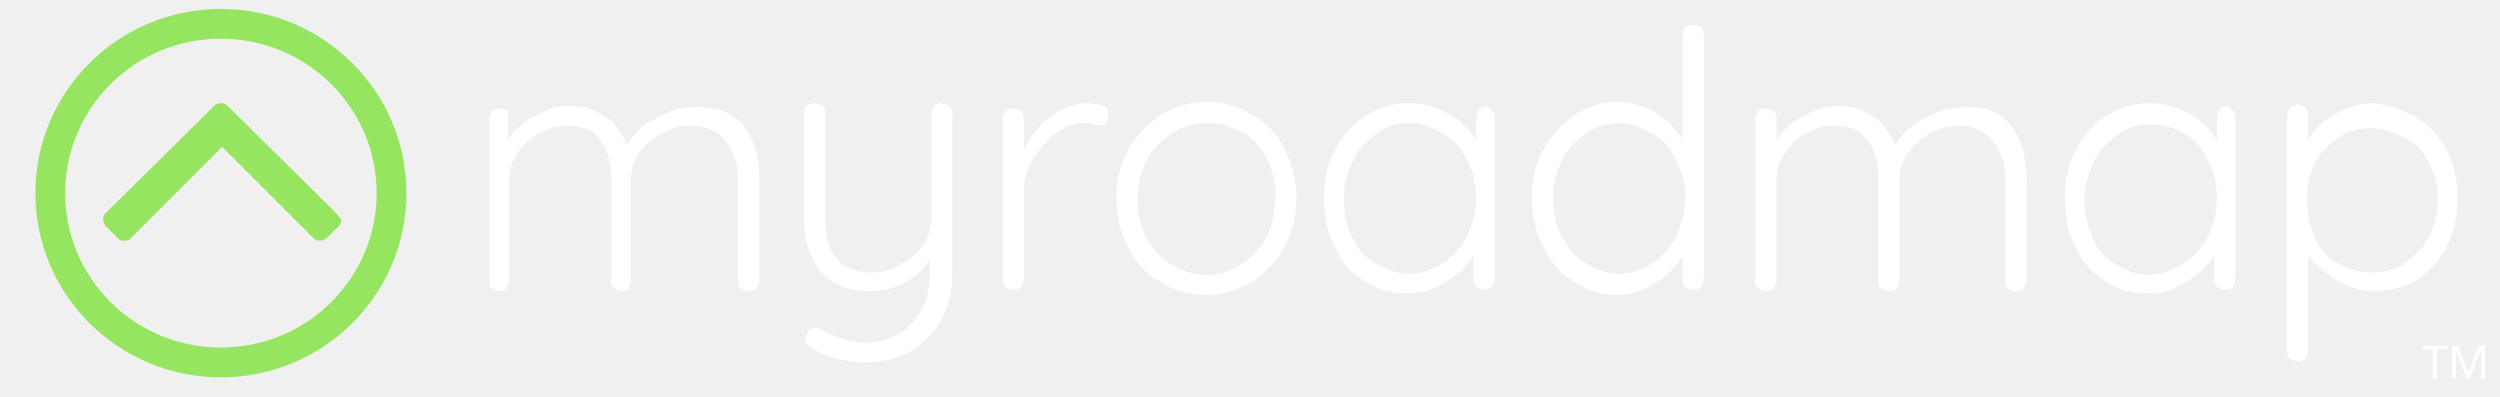
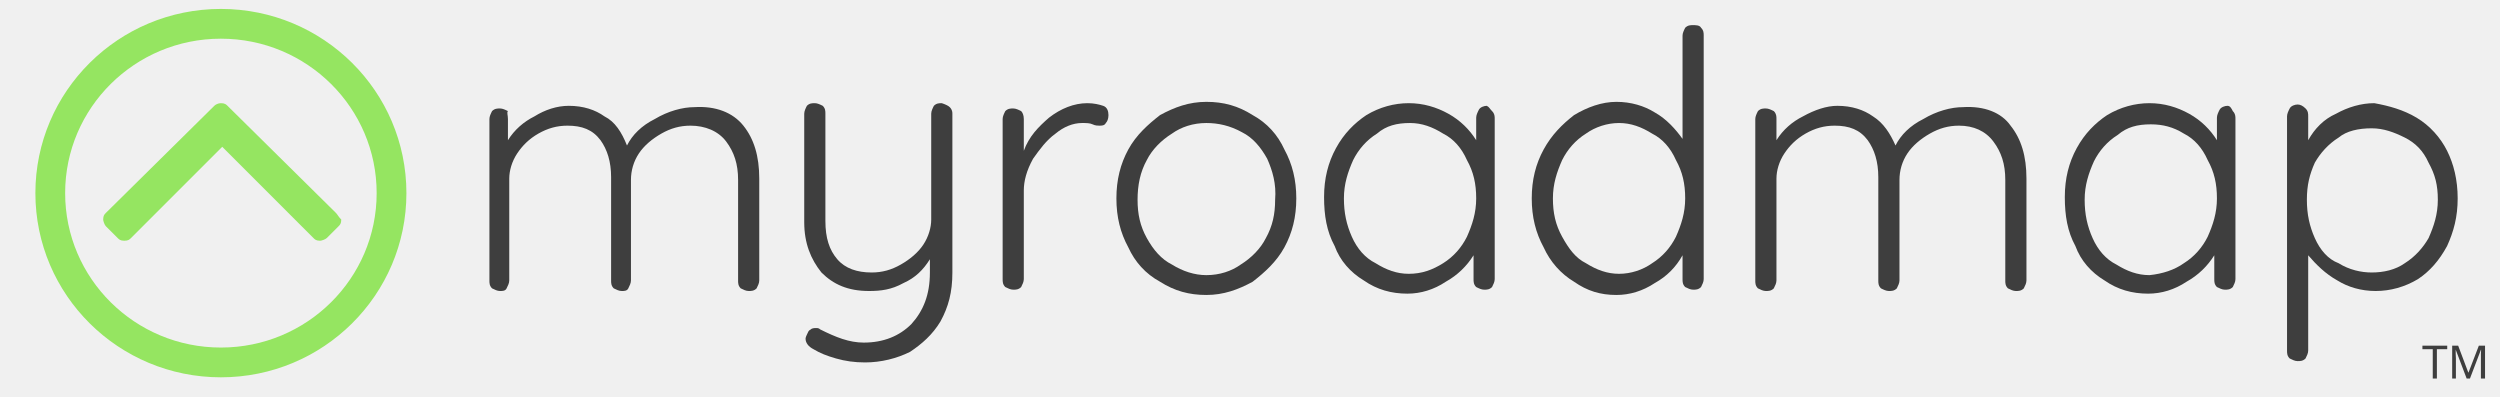
<svg xmlns="http://www.w3.org/2000/svg" version="1.1" id="Layer_1" x="0px" y="0px" viewBox="0 0 189 30" style="enable-background:new 0 0 189 30;" xml:space="preserve">
  <style type="text/css">
	.st0{fill:#95E561;}
- 	.st1{fill:#FFFFFF;}
+ 	.st1{fill:#3E3E3E;}
	.st2{fill:none;stroke:#95E561;stroke-width:2.25;stroke-miterlimit:10;}
	.st3{font-family:'ArialMT';}
	.st4{font-size:3.487px;}
</style>
  <g>
    <g>
      <g>
-         <path class="st0" d="M25.4,16.1L17.2,8c-0.1-0.1-0.2-0.2-0.5-0.2c-0.2,0-0.4,0.1-0.5,0.2L8,16.1c-0.1,0.1-0.2,0.2-0.2,0.5     c0,0.1,0.1,0.4,0.2,0.5L8.9,18c0.1,0.1,0.2,0.2,0.5,0.2c0.3,0,0.4-0.1,0.5-0.2l6.9-6.9l6.9,6.9c0.1,0.1,0.2,0.2,0.5,0.2     c0.1,0,0.4-0.1,0.5-0.2l0.9-0.9c0.1-0.1,0.2-0.2,0.2-0.5C25.6,16.4,25.5,16.2,25.4,16.1z" />
+         <path class="st0" d="M25.4,16.1L17.2,8c-0.1-0.1-0.2-0.2-0.5-0.2c-0.2,0-0.4,0.1-0.5,0.2L8,16.1c-0.1,0.1-0.2,0.2-0.2,0.5     c0,0.1,0.1,0.4,0.2,0.5L8.9,18c0.1,0.1,0.2,0.2,0.5,0.2s0.4-0.1,0.5-0.2l6.9-6.9l6.9,6.9c0.1,0.1,0.2,0.2,0.5,0.2     c0.1,0,0.4-0.1,0.5-0.2l0.9-0.9c0.1-0.1,0.2-0.2,0.2-0.5C25.6,16.4,25.5,16.2,25.4,16.1z" />
      </g>
    </g>
    <g>
      <g>
-         <path class="st1" d="M56.2,9.5c0.8,1,1.2,2.3,1.2,4v7.7c0,0.2-0.1,0.4-0.2,0.6C57,22,56.8,22,56.6,22c-0.2,0-0.4-0.1-0.6-0.2     c-0.2-0.2-0.2-0.4-0.2-0.6v-7.6c0-1.2-0.3-2.1-0.9-2.9c-0.6-0.8-1.6-1.2-2.7-1.2c-0.8,0-1.5,0.2-2.2,0.6     c-0.7,0.4-1.3,0.9-1.7,1.5c-0.4,0.6-0.6,1.3-0.6,2v7.6c0,0.2-0.1,0.4-0.2,0.6C47.4,22,47.2,22,47,22s-0.4-0.1-0.6-0.2     c-0.2-0.2-0.2-0.4-0.2-0.6v-7.8c0-1.2-0.3-2.1-0.8-2.8c-0.6-0.8-1.4-1.1-2.5-1.1c-0.8,0-1.5,0.2-2.2,0.6     c-0.7,0.4-1.2,0.9-1.6,1.5c-0.4,0.6-0.6,1.3-0.6,1.9v7.7c0,0.2-0.1,0.4-0.2,0.6C38.2,22,38,22,37.8,22s-0.4-0.1-0.6-0.2     C37,21.6,37,21.4,37,21.2V9c0-0.2,0.1-0.4,0.2-0.6c0.2-0.2,0.4-0.2,0.6-0.2s0.4,0.1,0.6,0.2c-0.1,0.1,0,0.3,0,0.6v1.6     c0.5-0.8,1.2-1.4,2-1.8C41.2,8.3,42.1,8,43,8c1.1,0,2,0.3,2.7,0.8C46.5,9.2,47,10,47.4,11c0.4-0.8,1.1-1.5,2.1-2     c1-0.6,2.1-0.9,3-0.9C54.1,8,55.4,8.5,56.2,9.5z" />
-         <path class="st1" d="M71.8,8.1C72,8.3,72,8.5,72,8.6v12c0,1.5-0.3,2.6-0.9,3.7c-0.6,1-1.4,1.7-2.3,2.3c-1,0.5-2.2,0.8-3.4,0.8     c-0.8,0-1.5-0.1-2.2-0.3c-0.7-0.2-1.2-0.4-1.7-0.7c-0.4-0.2-0.6-0.5-0.6-0.8c0,0,0-0.1,0.1-0.3c0.1-0.2,0.1-0.3,0.3-0.4     c0.1-0.1,0.3-0.1,0.4-0.1s0.2,0,0.3,0.1c1.2,0.6,2.2,1,3.3,1c1.5,0,2.7-0.5,3.6-1.4c0.9-1,1.4-2.2,1.4-3.9v-1     c-0.5,0.8-1.1,1.4-2,1.8c-0.9,0.5-1.7,0.6-2.6,0.6c-1.6,0-2.7-0.5-3.6-1.4c-0.8-1-1.3-2.2-1.3-3.8V8.6c0-0.2,0.1-0.4,0.2-0.6     c0.2-0.2,0.4-0.2,0.6-0.2c0.2,0,0.4,0.1,0.6,0.2c0.2,0.2,0.2,0.4,0.2,0.6v8.1c0,1.3,0.3,2.2,0.9,2.9c0.6,0.7,1.5,1,2.6,1     c0.8,0,1.5-0.2,2.2-0.6c0.7-0.4,1.3-0.9,1.7-1.5c0.4-0.6,0.6-1.3,0.6-1.9v-8c0-0.2,0.1-0.4,0.2-0.6c0.2-0.2,0.4-0.2,0.6-0.2     C71.5,7.9,71.7,8,71.8,8.1z" />
-         <path class="st1" d="M83.4,8c0.3,0.1,0.4,0.4,0.4,0.7c0,0.3-0.1,0.5-0.2,0.6c-0.1,0.2-0.3,0.2-0.5,0.2c-0.1,0-0.3,0-0.5-0.1     s-0.5-0.1-0.8-0.1c-0.7,0-1.4,0.3-2,0.8c-0.7,0.5-1.2,1.2-1.7,1.9c-0.5,0.9-0.7,1.7-0.7,2.4v6.7c0,0.2-0.1,0.4-0.2,0.6     c-0.2,0.2-0.4,0.2-0.6,0.2s-0.4-0.1-0.6-0.2c-0.2-0.2-0.2-0.4-0.2-0.6V9c0-0.2,0.1-0.4,0.2-0.6c0.2-0.2,0.4-0.2,0.6-0.2     s0.4,0.1,0.6,0.2c0.1,0.1,0.2,0.3,0.2,0.6v2.4c0.4-1.1,1.1-1.8,1.9-2.5c0.9-0.7,1.9-1.1,2.9-1.1C82.7,7.8,83.1,7.9,83.4,8z" />
-         <path class="st1" d="M97.1,18.7c-0.6,1.1-1.5,1.9-2.4,2.6c-1.1,0.6-2.2,1-3.5,1c-1.3,0-2.4-0.3-3.5-1c-1.1-0.6-1.9-1.5-2.4-2.6     c-0.6-1.1-0.9-2.3-0.9-3.7s0.3-2.6,0.9-3.7s1.5-1.9,2.4-2.6c1.1-0.6,2.2-1,3.5-1c1.3,0,2.4,0.3,3.5,1c1.1,0.6,1.9,1.5,2.4,2.6     c0.6,1.1,0.9,2.3,0.9,3.7S97.7,17.6,97.1,18.7z M95.8,12c-0.5-0.9-1.1-1.6-1.9-2c-0.9-0.5-1.8-0.7-2.7-0.7c-1,0-1.9,0.3-2.6,0.8     c-0.8,0.5-1.5,1.2-1.9,2C86.2,13,86,14,86,15.1s0.2,2,0.7,2.9c0.5,0.9,1.1,1.6,1.9,2c0.8,0.5,1.7,0.8,2.6,0.8     c1,0,1.9-0.3,2.6-0.8c0.8-0.5,1.5-1.2,1.9-2c0.5-0.9,0.7-1.8,0.7-2.9C96.5,13.9,96.2,12.9,95.8,12z" />
-         <path class="st1" d="M112.8,8.4c0.2,0.2,0.2,0.4,0.2,0.6v12.1c0,0.2-0.1,0.4-0.2,0.6c-0.2,0.2-0.4,0.2-0.6,0.2s-0.4-0.1-0.6-0.2     c-0.2-0.2-0.2-0.4-0.2-0.6v-1.8c-0.5,0.8-1.2,1.5-2.1,2c-0.9,0.6-1.9,0.9-2.9,0.9c-1.2,0-2.3-0.3-3.3-1c-1-0.6-1.8-1.5-2.2-2.6     c-0.6-1.1-0.8-2.3-0.8-3.7s0.3-2.6,0.9-3.7s1.4-1.9,2.3-2.5c1-0.6,2.1-0.9,3.2-0.9c1.1,0,2.1,0.3,3,0.8c0.9,0.5,1.6,1.2,2.1,2     V8.9c0-0.2,0.1-0.4,0.2-0.6s0.4-0.3,0.6-0.3C112.6,8.1,112.6,8.2,112.8,8.4z M109.1,19.9c0.8-0.5,1.4-1.2,1.8-2     c0.4-0.9,0.7-1.8,0.7-2.9s-0.2-2-0.7-2.9c-0.4-0.9-1-1.6-1.8-2c-0.8-0.5-1.6-0.8-2.5-0.8c-1,0-1.8,0.2-2.5,0.8     c-0.8,0.5-1.4,1.2-1.8,2c-0.4,0.9-0.7,1.8-0.7,2.9s0.2,2,0.6,2.9c0.4,0.9,1,1.6,1.8,2c0.8,0.5,1.6,0.8,2.5,0.8     C107.5,20.7,108.3,20.4,109.1,19.9z" />
-         <path class="st1" d="M128.6,2.1c0.2,0.2,0.2,0.4,0.2,0.6v18.4c0,0.2-0.1,0.4-0.2,0.6c-0.2,0.2-0.4,0.2-0.6,0.2     c-0.2,0-0.4-0.1-0.6-0.2c-0.2-0.2-0.2-0.4-0.2-0.6v-1.8c-0.5,0.9-1.2,1.6-2.1,2.1c-0.9,0.6-1.9,0.9-2.9,0.9c-1.2,0-2.2-0.3-3.2-1     c-1-0.6-1.8-1.5-2.3-2.6c-0.6-1.1-0.9-2.3-0.9-3.7s0.3-2.6,0.9-3.7c0.6-1.1,1.4-1.9,2.3-2.6c1-0.6,2.1-1,3.2-1     c1.1,0,2.1,0.3,2.9,0.8c0.9,0.5,1.6,1.3,2.1,2V2.7c0-0.2,0.1-0.4,0.2-0.6c0.2-0.2,0.4-0.2,0.6-0.2C128.2,1.9,128.5,1.9,128.6,2.1     z M124.9,19.9c0.8-0.5,1.4-1.2,1.8-2c0.4-0.9,0.7-1.8,0.7-2.9s-0.2-2-0.7-2.9c-0.4-0.9-1-1.6-1.8-2c-0.8-0.5-1.6-0.8-2.5-0.8     s-1.8,0.3-2.5,0.8c-0.8,0.5-1.4,1.2-1.8,2c-0.4,0.9-0.7,1.8-0.7,2.9s0.2,2,0.7,2.9c0.5,0.9,1,1.6,1.8,2c0.8,0.5,1.6,0.8,2.5,0.8     S124.2,20.4,124.9,19.9z" />
-         <path class="st1" d="M152,9.5c0.8,1,1.2,2.3,1.2,4v7.7c0,0.2-0.1,0.4-0.2,0.6c-0.2,0.2-0.4,0.2-0.6,0.2c-0.2,0-0.4-0.1-0.6-0.2     c-0.2-0.2-0.2-0.4-0.2-0.6v-7.6c0-1.2-0.3-2.1-0.9-2.9c-0.6-0.8-1.5-1.2-2.6-1.2c-0.8,0-1.5,0.2-2.2,0.6     c-0.7,0.4-1.3,0.9-1.7,1.5c-0.4,0.6-0.6,1.3-0.6,2v7.6c0,0.2-0.1,0.4-0.2,0.6c-0.2,0.2-0.4,0.2-0.6,0.2s-0.4-0.1-0.6-0.2     c-0.2-0.2-0.2-0.4-0.2-0.6v-7.8c0-1.2-0.3-2.1-0.8-2.8c-0.6-0.8-1.4-1.1-2.5-1.1c-0.8,0-1.5,0.2-2.2,0.6     c-0.7,0.4-1.2,0.9-1.6,1.5c-0.4,0.6-0.6,1.3-0.6,1.9v7.7c0,0.2-0.1,0.4-0.2,0.6c-0.2,0.2-0.4,0.2-0.6,0.2s-0.4-0.1-0.6-0.2     c-0.2-0.2-0.2-0.4-0.2-0.6V9c0-0.2,0.1-0.4,0.2-0.6c0.2-0.2,0.4-0.2,0.6-0.2s0.4,0.1,0.6,0.2c0.2,0.2,0.2,0.4,0.2,0.6v1.6     c0.5-0.8,1.2-1.4,2-1.8c0.9-0.5,1.8-0.8,2.6-0.8c1.1,0,2,0.3,2.7,0.8c0.8,0.5,1.3,1.3,1.7,2.2c0.4-0.8,1.1-1.5,2.1-2     c1-0.6,2.1-0.9,3-0.9C150,8,151.3,8.5,152,9.5z" />
-         <path class="st1" d="M168.8,8.4c0.2,0.2,0.2,0.4,0.2,0.6v12.1c0,0.2-0.1,0.4-0.2,0.6c-0.2,0.2-0.4,0.2-0.6,0.2s-0.4-0.1-0.6-0.2     c-0.2-0.2-0.2-0.4-0.2-0.6v-1.8c-0.5,0.8-1.2,1.5-2.1,2c-0.9,0.6-1.9,0.9-2.9,0.9c-1.2,0-2.3-0.3-3.3-1c-1-0.6-1.8-1.5-2.2-2.6     c-0.6-1.1-0.8-2.3-0.8-3.7s0.3-2.6,0.9-3.7s1.4-1.9,2.3-2.5c1-0.6,2.1-0.9,3.2-0.9c1.1,0,2.1,0.3,3,0.8c0.9,0.5,1.6,1.2,2.1,2     V8.9c0-0.2,0.1-0.4,0.2-0.6s0.4-0.3,0.6-0.3S168.7,8.2,168.8,8.4z M165.1,19.9c0.8-0.5,1.4-1.2,1.8-2c0.4-0.9,0.7-1.8,0.7-2.9     s-0.2-2-0.7-2.9c-0.4-0.9-1-1.6-1.8-2c-0.8-0.5-1.6-0.7-2.5-0.7c-1,0-1.8,0.2-2.5,0.8c-0.8,0.5-1.4,1.2-1.8,2     c-0.4,0.9-0.7,1.8-0.7,2.9s0.2,2,0.6,2.9c0.4,0.9,1,1.6,1.8,2c0.8,0.5,1.6,0.8,2.5,0.8C163.5,20.7,164.4,20.4,165.1,19.9z" />
-         <path class="st1" d="M182.7,8.9c1,0.6,1.8,1.5,2.3,2.5s0.8,2.2,0.8,3.6s-0.3,2.5-0.8,3.6c-0.6,1.1-1.3,1.9-2.2,2.5     c-1,0.6-2.1,0.9-3.2,0.9c-1.1,0-2.1-0.3-2.9-0.8c-0.9-0.5-1.6-1.2-2.2-1.9v7.2c0,0.2-0.1,0.4-0.2,0.6c-0.2,0.2-0.4,0.2-0.6,0.2     s-0.4-0.1-0.6-0.2c-0.2-0.2-0.2-0.4-0.2-0.6V8.8c0-0.2,0.1-0.4,0.2-0.6s0.4-0.3,0.6-0.3s0.4,0.1,0.6,0.3s0.2,0.4,0.2,0.6v1.8     c0.5-0.9,1.2-1.6,2.1-2c0.9-0.5,1.9-0.8,2.9-0.8C180.6,8,181.7,8.3,182.7,8.9z M181.8,19.9c0.8-0.5,1.4-1.2,1.8-1.9     c0.4-0.9,0.7-1.8,0.7-2.9s-0.2-1.9-0.7-2.8c-0.4-0.9-1-1.5-1.8-1.9s-1.6-0.7-2.5-0.7c-1,0-1.9,0.2-2.5,0.7     c-0.8,0.5-1.4,1.2-1.8,1.9c-0.4,0.9-0.6,1.7-0.6,2.8s0.2,2,0.6,2.9c0.4,0.9,1,1.6,1.8,1.9c0.8,0.5,1.7,0.7,2.5,0.7     C180.2,20.6,181.1,20.4,181.8,19.9z" />
+         <path class="st1" d="M56.2,9.5c0.8,1,1.2,2.3,1.2,4v7.7c0,0.2-0.1,0.4-0.2,0.6C57,22,56.8,22,56.6,22s-0.4-0.1-0.6-0.2     c-0.2-0.2-0.2-0.4-0.2-0.6v-7.6c0-1.2-0.3-2.1-0.9-2.9c-0.6-0.8-1.6-1.2-2.7-1.2c-0.8,0-1.5,0.2-2.2,0.6     c-0.7,0.4-1.3,0.9-1.7,1.5s-0.6,1.3-0.6,2v7.6c0,0.2-0.1,0.4-0.2,0.6C47.4,22,47.2,22,47,22s-0.4-0.1-0.6-0.2     c-0.2-0.2-0.2-0.4-0.2-0.6v-7.8c0-1.2-0.3-2.1-0.8-2.8c-0.6-0.8-1.4-1.1-2.5-1.1c-0.8,0-1.5,0.2-2.2,0.6     c-0.7,0.4-1.2,0.9-1.6,1.5c-0.4,0.6-0.6,1.3-0.6,1.9v7.7c0,0.2-0.1,0.4-0.2,0.6C38.2,22,38,22,37.8,22s-0.4-0.1-0.6-0.2     C37,21.6,37,21.4,37,21.2V9c0-0.2,0.1-0.4,0.2-0.6c0.2-0.2,0.4-0.2,0.6-0.2s0.4,0.1,0.6,0.2c-0.1,0.1,0,0.3,0,0.6v1.6     c0.5-0.8,1.2-1.4,2-1.8C41.2,8.3,42.1,8,43,8c1.1,0,2,0.3,2.7,0.8C46.5,9.2,47,10,47.4,11c0.4-0.8,1.1-1.5,2.1-2     c1-0.6,2.1-0.9,3-0.9C54.1,8,55.4,8.5,56.2,9.5z" />
+         <path class="st1" d="M71.8,8.1C72,8.3,72,8.5,72,8.6v12c0,1.5-0.3,2.6-0.9,3.7c-0.6,1-1.4,1.7-2.3,2.3c-1,0.5-2.2,0.8-3.4,0.8     c-0.8,0-1.5-0.1-2.2-0.3c-0.7-0.2-1.2-0.4-1.7-0.7c-0.4-0.2-0.6-0.5-0.6-0.8c0,0,0-0.1,0.1-0.3c0.1-0.2,0.1-0.3,0.3-0.4     c0.1-0.1,0.3-0.1,0.4-0.1s0.2,0,0.3,0.1c1.2,0.6,2.2,1,3.3,1c1.5,0,2.7-0.5,3.6-1.4c0.9-1,1.4-2.2,1.4-3.9v-1     c-0.5,0.8-1.1,1.4-2,1.8c-0.9,0.5-1.7,0.6-2.6,0.6c-1.6,0-2.7-0.5-3.6-1.4c-0.8-1-1.3-2.2-1.3-3.8V8.6c0-0.2,0.1-0.4,0.2-0.6     c0.2-0.2,0.4-0.2,0.6-0.2c0.2,0,0.4,0.1,0.6,0.2c0.2,0.2,0.2,0.4,0.2,0.6v8.1c0,1.3,0.3,2.2,0.9,2.9c0.6,0.7,1.5,1,2.6,1     c0.8,0,1.5-0.2,2.2-0.6s1.3-0.9,1.7-1.5c0.4-0.6,0.6-1.3,0.6-1.9v-8c0-0.2,0.1-0.4,0.2-0.6c0.2-0.2,0.4-0.2,0.6-0.2     C71.5,7.9,71.7,8,71.8,8.1z" />
+         <path class="st1" d="M83.4,8c0.3,0.1,0.4,0.4,0.4,0.7s-0.1,0.5-0.2,0.6c-0.1,0.2-0.3,0.2-0.5,0.2c-0.1,0-0.3,0-0.5-0.1     s-0.5-0.1-0.8-0.1c-0.7,0-1.4,0.3-2,0.8c-0.7,0.5-1.2,1.2-1.7,1.9c-0.5,0.9-0.7,1.7-0.7,2.4v6.7c0,0.2-0.1,0.4-0.2,0.6     c-0.2,0.2-0.4,0.2-0.6,0.2s-0.4-0.1-0.6-0.2c-0.2-0.2-0.2-0.4-0.2-0.6V9c0-0.2,0.1-0.4,0.2-0.6c0.2-0.2,0.4-0.2,0.6-0.2     s0.4,0.1,0.6,0.2c0.1,0.1,0.2,0.3,0.2,0.6v2.4c0.4-1.1,1.1-1.8,1.9-2.5c0.9-0.7,1.9-1.1,2.9-1.1C82.7,7.8,83.1,7.9,83.4,8z" />
+         <path class="st1" d="M97.1,18.7c-0.6,1.1-1.5,1.9-2.4,2.6c-1.1,0.6-2.2,1-3.5,1s-2.4-0.3-3.5-1c-1.1-0.6-1.9-1.5-2.4-2.6     c-0.6-1.1-0.9-2.3-0.9-3.7s0.3-2.6,0.9-3.7s1.5-1.9,2.4-2.6c1.1-0.6,2.2-1,3.5-1s2.4,0.3,3.5,1c1.1,0.6,1.9,1.5,2.4,2.6     c0.6,1.1,0.9,2.3,0.9,3.7S97.7,17.6,97.1,18.7z M95.8,12c-0.5-0.9-1.1-1.6-1.9-2c-0.9-0.5-1.8-0.7-2.7-0.7c-1,0-1.9,0.3-2.6,0.8     c-0.8,0.5-1.5,1.2-1.9,2C86.2,13,86,14,86,15.1s0.2,2,0.7,2.9s1.1,1.6,1.9,2c0.8,0.5,1.7,0.8,2.6,0.8c1,0,1.9-0.3,2.6-0.8     c0.8-0.5,1.5-1.2,1.9-2c0.5-0.9,0.7-1.8,0.7-2.9C96.5,13.9,96.2,12.9,95.8,12z" />
+         <path class="st1" d="M112.8,8.4C113,8.6,113,8.8,113,9v12.1c0,0.2-0.1,0.4-0.2,0.6c-0.2,0.2-0.4,0.2-0.6,0.2s-0.4-0.1-0.6-0.2     c-0.2-0.2-0.2-0.4-0.2-0.6v-1.8c-0.5,0.8-1.2,1.5-2.1,2c-0.9,0.6-1.9,0.9-2.9,0.9c-1.2,0-2.3-0.3-3.3-1c-1-0.6-1.8-1.5-2.2-2.6     c-0.6-1.1-0.8-2.3-0.8-3.7s0.3-2.6,0.9-3.7s1.4-1.9,2.3-2.5c1-0.6,2.1-0.9,3.2-0.9s2.1,0.3,3,0.8s1.6,1.2,2.1,2V8.9     c0-0.2,0.1-0.4,0.2-0.6s0.4-0.3,0.6-0.3C112.6,8.1,112.6,8.2,112.8,8.4z M109.1,19.9c0.8-0.5,1.4-1.2,1.8-2     c0.4-0.9,0.7-1.8,0.7-2.9s-0.2-2-0.7-2.9c-0.4-0.9-1-1.6-1.8-2c-0.8-0.5-1.6-0.8-2.5-0.8c-1,0-1.8,0.2-2.5,0.8     c-0.8,0.5-1.4,1.2-1.8,2c-0.4,0.9-0.7,1.8-0.7,2.9s0.2,2,0.6,2.9s1,1.6,1.8,2c0.8,0.5,1.6,0.8,2.5,0.8     C107.5,20.7,108.3,20.4,109.1,19.9z" />
+         <path class="st1" d="M128.6,2.1c0.2,0.2,0.2,0.4,0.2,0.6v18.4c0,0.2-0.1,0.4-0.2,0.6c-0.2,0.2-0.4,0.2-0.6,0.2     c-0.2,0-0.4-0.1-0.6-0.2c-0.2-0.2-0.2-0.4-0.2-0.6v-1.8c-0.5,0.9-1.2,1.6-2.1,2.1c-0.9,0.6-1.9,0.9-2.9,0.9c-1.2,0-2.2-0.3-3.2-1     c-1-0.6-1.8-1.5-2.3-2.6c-0.6-1.1-0.9-2.3-0.9-3.7s0.3-2.6,0.9-3.7s1.4-1.9,2.3-2.6c1-0.6,2.1-1,3.2-1s2.1,0.3,2.9,0.8     c0.9,0.5,1.6,1.3,2.1,2V2.7c0-0.2,0.1-0.4,0.2-0.6c0.2-0.2,0.4-0.2,0.6-0.2C128.2,1.9,128.5,1.9,128.6,2.1z M124.9,19.9     c0.8-0.5,1.4-1.2,1.8-2c0.4-0.9,0.7-1.8,0.7-2.9s-0.2-2-0.7-2.9c-0.4-0.9-1-1.6-1.8-2c-0.8-0.5-1.6-0.8-2.5-0.8s-1.8,0.3-2.5,0.8     c-0.8,0.5-1.4,1.2-1.8,2c-0.4,0.9-0.7,1.8-0.7,2.9s0.2,2,0.7,2.9s1,1.6,1.8,2c0.8,0.5,1.6,0.8,2.5,0.8S124.2,20.4,124.9,19.9z" />
+         <path class="st1" d="M152,9.5c0.8,1,1.2,2.3,1.2,4v7.7c0,0.2-0.1,0.4-0.2,0.6c-0.2,0.2-0.4,0.2-0.6,0.2c-0.2,0-0.4-0.1-0.6-0.2     c-0.2-0.2-0.2-0.4-0.2-0.6v-7.6c0-1.2-0.3-2.1-0.9-2.9c-0.6-0.8-1.5-1.2-2.6-1.2c-0.8,0-1.5,0.2-2.2,0.6     c-0.7,0.4-1.3,0.9-1.7,1.5s-0.6,1.3-0.6,2v7.6c0,0.2-0.1,0.4-0.2,0.6c-0.2,0.2-0.4,0.2-0.6,0.2s-0.4-0.1-0.6-0.2     c-0.2-0.2-0.2-0.4-0.2-0.6v-7.8c0-1.2-0.3-2.1-0.8-2.8c-0.6-0.8-1.4-1.1-2.5-1.1c-0.8,0-1.5,0.2-2.2,0.6     c-0.7,0.4-1.2,0.9-1.6,1.5c-0.4,0.6-0.6,1.3-0.6,1.9v7.7c0,0.2-0.1,0.4-0.2,0.6c-0.2,0.2-0.4,0.2-0.6,0.2s-0.4-0.1-0.6-0.2     c-0.2-0.2-0.2-0.4-0.2-0.6V9c0-0.2,0.1-0.4,0.2-0.6c0.2-0.2,0.4-0.2,0.6-0.2s0.4,0.1,0.6,0.2c0.2,0.2,0.2,0.4,0.2,0.6v1.6     c0.5-0.8,1.2-1.4,2-1.8c0.9-0.5,1.8-0.8,2.6-0.8c1.1,0,2,0.3,2.7,0.8c0.8,0.5,1.3,1.3,1.7,2.2c0.4-0.8,1.1-1.5,2.1-2     c1-0.6,2.1-0.9,3-0.9C150,8,151.3,8.5,152,9.5z" />
+         <path class="st1" d="M168.8,8.4C169,8.6,169,8.8,169,9v12.1c0,0.2-0.1,0.4-0.2,0.6c-0.2,0.2-0.4,0.2-0.6,0.2s-0.4-0.1-0.6-0.2     c-0.2-0.2-0.2-0.4-0.2-0.6v-1.8c-0.5,0.8-1.2,1.5-2.1,2c-0.9,0.6-1.9,0.9-2.9,0.9c-1.2,0-2.3-0.3-3.3-1c-1-0.6-1.8-1.5-2.2-2.6     c-0.6-1.1-0.8-2.3-0.8-3.7s0.3-2.6,0.9-3.7s1.4-1.9,2.3-2.5c1-0.6,2.1-0.9,3.2-0.9c1.1,0,2.1,0.3,3,0.8s1.6,1.2,2.1,2V8.9     c0-0.2,0.1-0.4,0.2-0.6s0.4-0.3,0.6-0.3S168.7,8.2,168.8,8.4z M165.1,19.9c0.8-0.5,1.4-1.2,1.8-2c0.4-0.9,0.7-1.8,0.7-2.9     s-0.2-2-0.7-2.9c-0.4-0.9-1-1.6-1.8-2c-0.8-0.5-1.6-0.7-2.5-0.7c-1,0-1.8,0.2-2.5,0.8c-0.8,0.5-1.4,1.2-1.8,2     c-0.4,0.9-0.7,1.8-0.7,2.9s0.2,2,0.6,2.9c0.4,0.9,1,1.6,1.8,2c0.8,0.5,1.6,0.8,2.5,0.8C163.5,20.7,164.4,20.4,165.1,19.9z" />
+         <path class="st1" d="M182.7,8.9c1,0.6,1.8,1.5,2.3,2.5s0.8,2.2,0.8,3.6s-0.3,2.5-0.8,3.6c-0.6,1.1-1.3,1.9-2.2,2.5     c-1,0.6-2.1,0.9-3.2,0.9c-1.1,0-2.1-0.3-2.9-0.8c-0.9-0.5-1.6-1.2-2.2-1.9v7.2c0,0.2-0.1,0.4-0.2,0.6c-0.2,0.2-0.4,0.2-0.6,0.2     s-0.4-0.1-0.6-0.2c-0.2-0.2-0.2-0.4-0.2-0.6V8.8c0-0.2,0.1-0.4,0.2-0.6s0.4-0.3,0.6-0.3s0.4,0.1,0.6,0.3c0.2,0.2,0.2,0.4,0.2,0.6     v1.8c0.5-0.9,1.2-1.6,2.1-2c0.9-0.5,1.9-0.8,2.9-0.8C180.6,8,181.7,8.3,182.7,8.9z M181.8,19.9c0.8-0.5,1.4-1.2,1.8-1.9     c0.4-0.9,0.7-1.8,0.7-2.9s-0.2-1.9-0.7-2.8c-0.4-0.9-1-1.5-1.8-1.9s-1.6-0.7-2.5-0.7c-1,0-1.9,0.2-2.5,0.7     c-0.8,0.5-1.4,1.2-1.8,1.9c-0.4,0.9-0.6,1.7-0.6,2.8s0.2,2,0.6,2.9c0.4,0.9,1,1.6,1.8,1.9c0.8,0.5,1.7,0.7,2.5,0.7     C180.2,20.6,181.1,20.4,181.8,19.9z" />
      </g>
      <ellipse class="st2" cx="16.7" cy="14.6" rx="12.9" ry="12.8" />
    </g>
  </g>
  <text transform="matrix(1 0 0 1 183.1035 28.6172)" class="st1 st3 st4">TM</text>
</svg>
